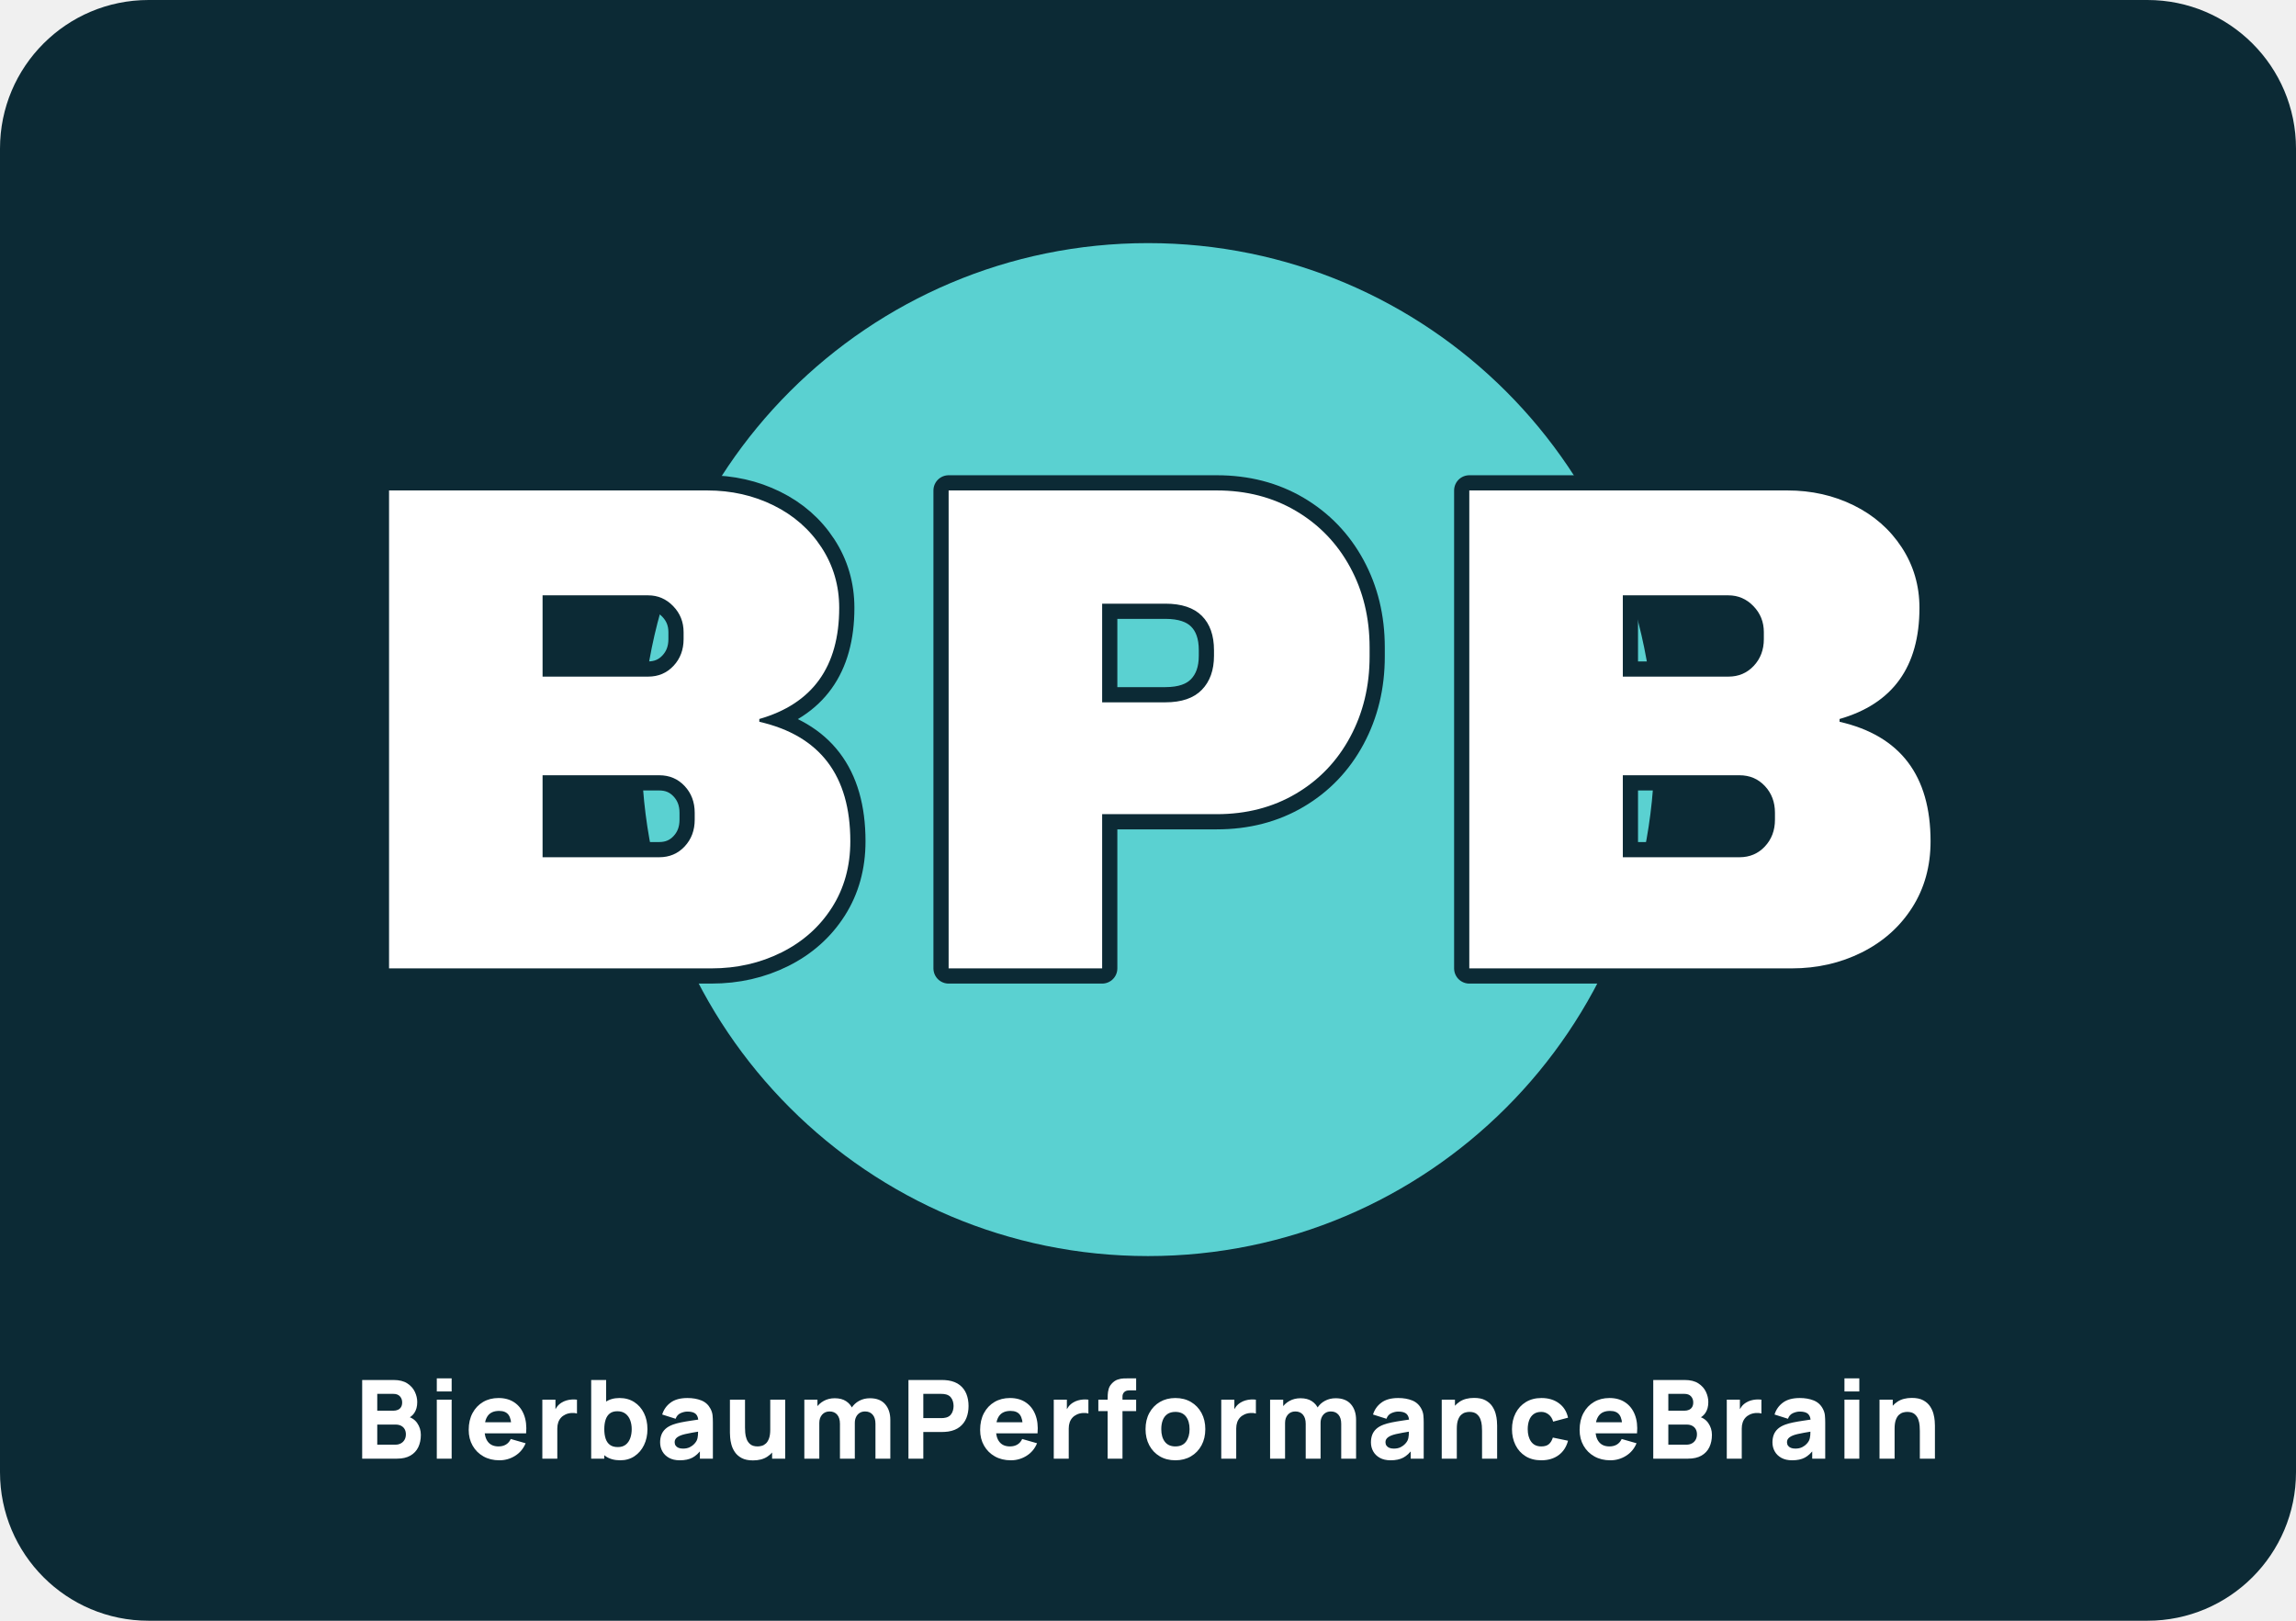
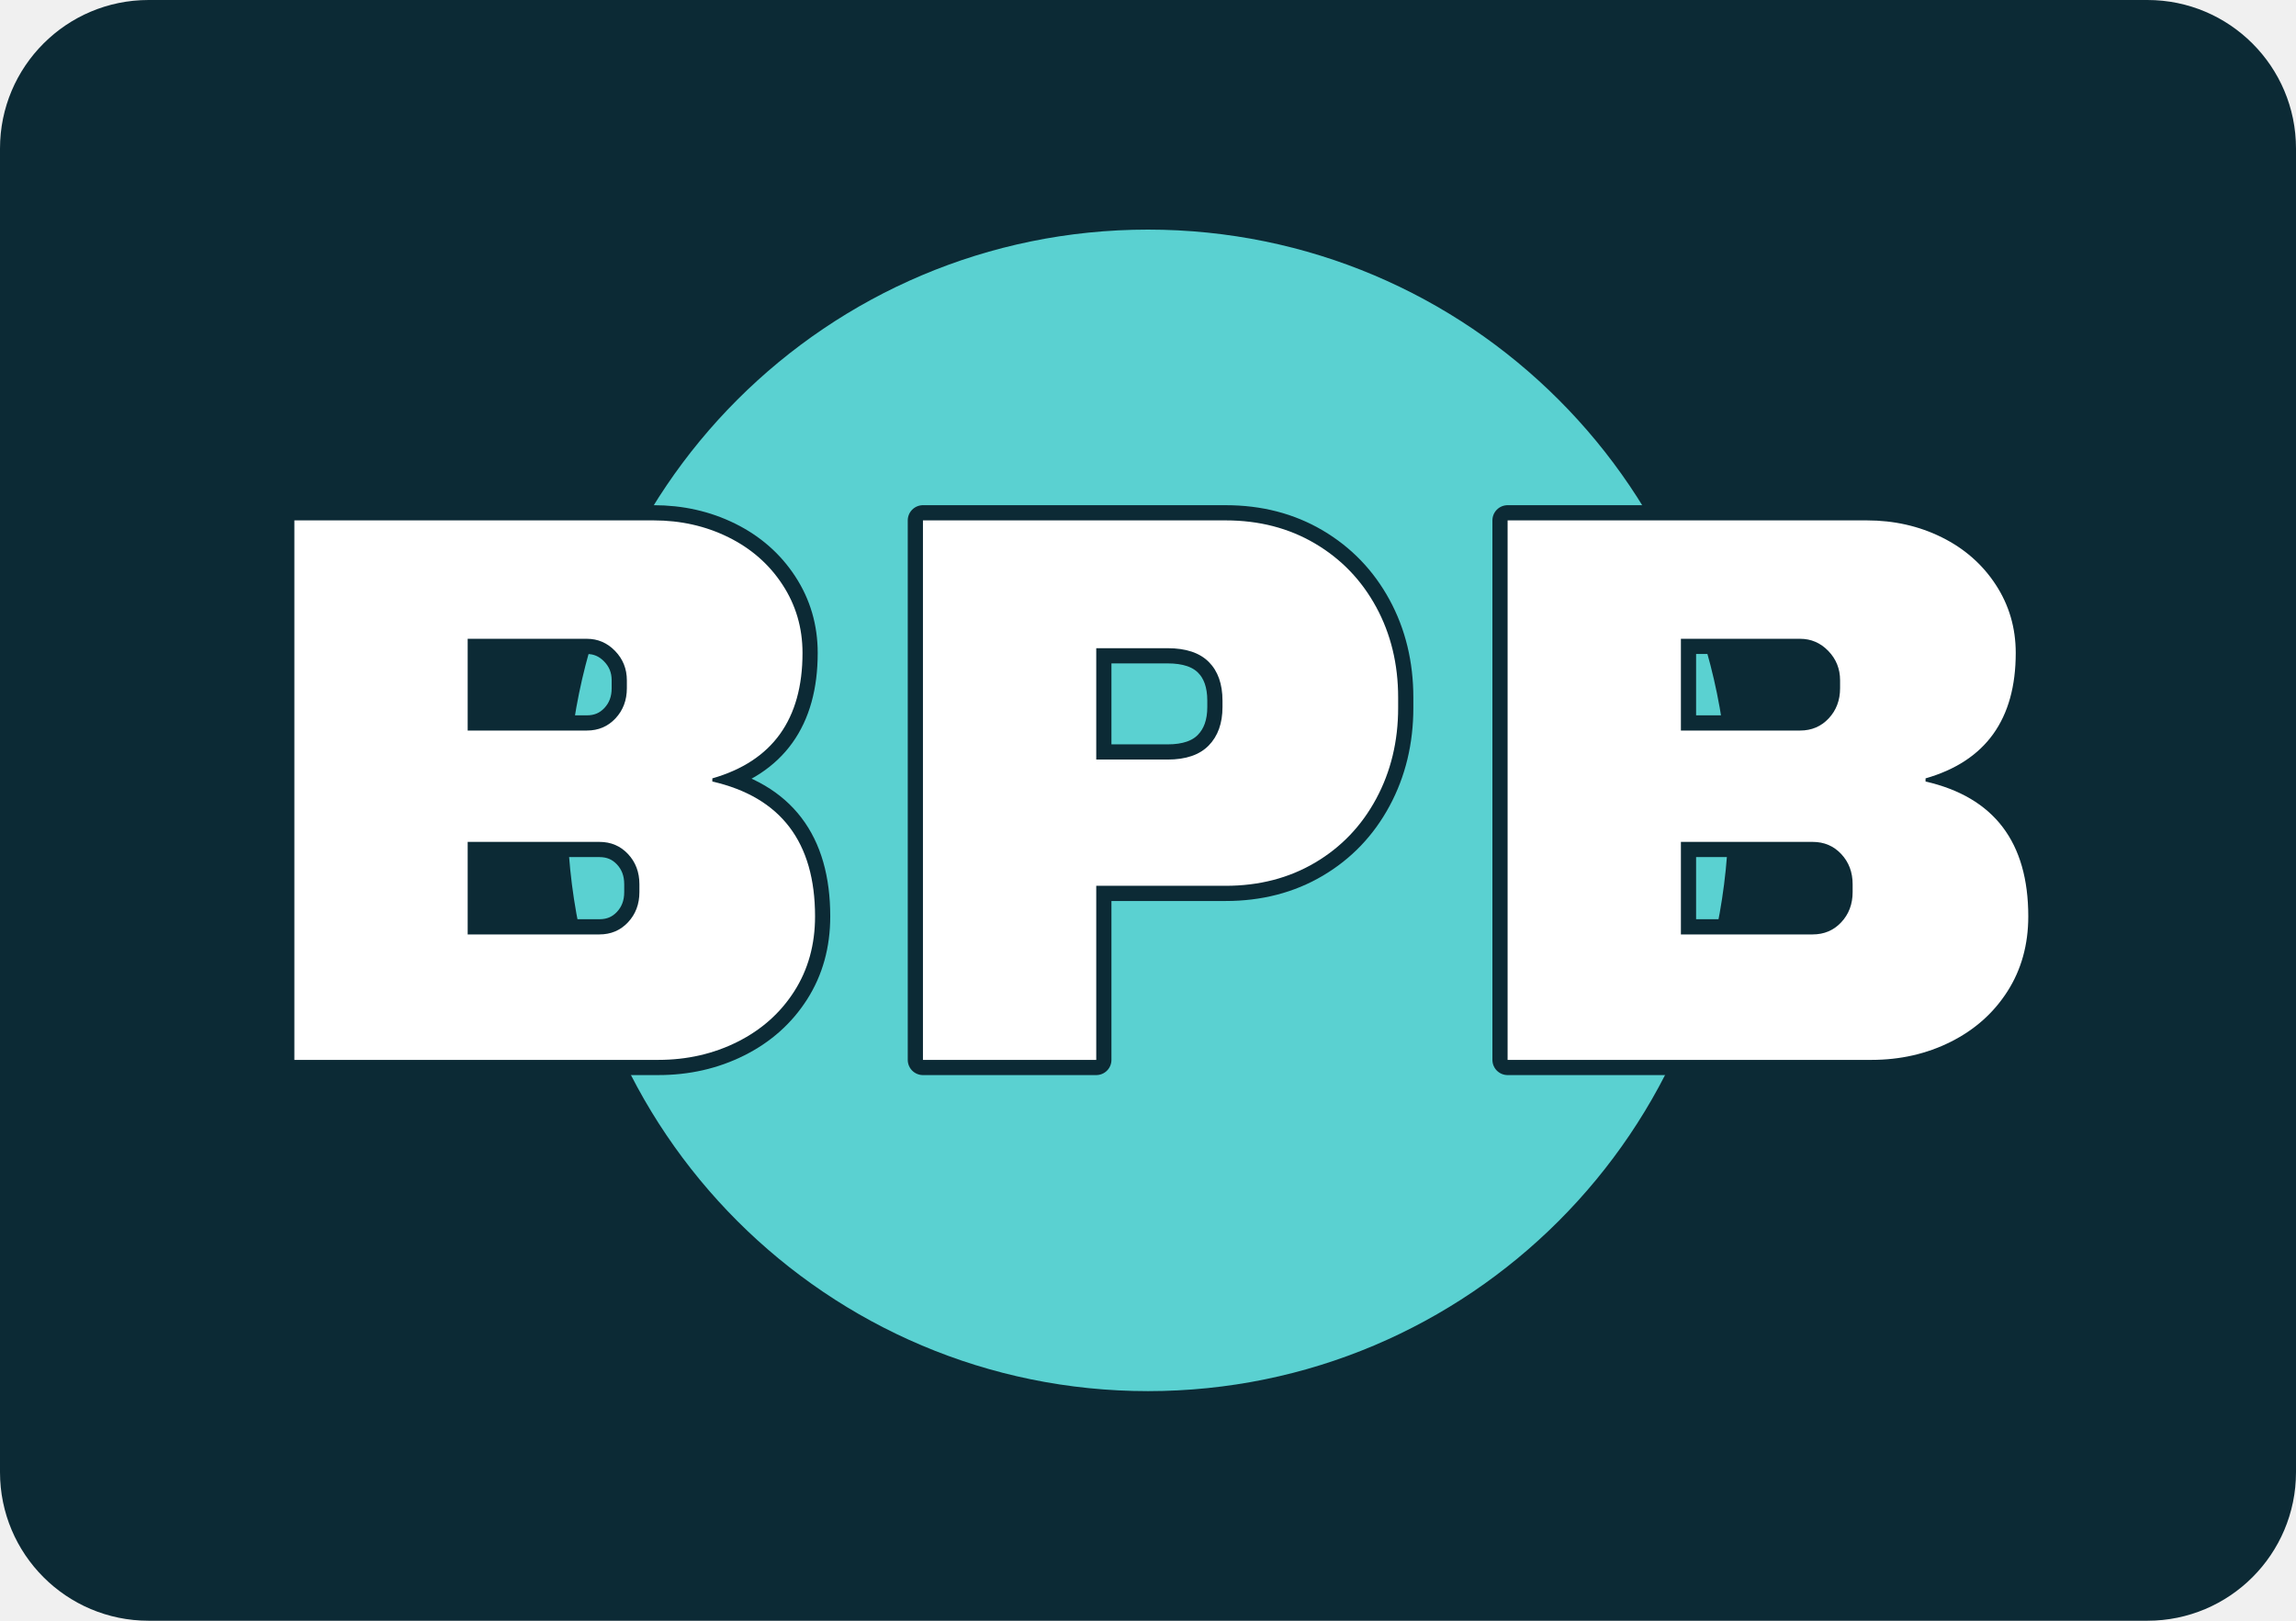
<svg xmlns="http://www.w3.org/2000/svg" viewBox="0 0 680 480">
  <defs>
    <clipPath id="c">
      <rect width="680" height="480" rx="44" />
    </clipPath>
  </defs>
  <g clip-path="url(#c)">
    <rect width="680" height="480" fill="#0c2a35" />
-     <circle cx="340" cy="222" r="150" fill="#5ad1d1" />
-     <g transform="translate(100.0 286.8)">
-       <path d="M148.544 -106.779Q148.544 -80.65 124.884 -73.861V-73.038Q151.836 -66.866 151.836 -37.65Q151.836 -26.54 146.384 -18.002Q140.932 -9.464 131.468 -4.732Q122.004 0.0 110.688 0.0H15.225V-141.549H109.454Q120.152 -141.549 129.102 -137.126Q138.052 -132.702 143.298 -124.679Q148.544 -116.655 148.544 -106.779ZM60.693 -86.411H91.966Q96.492 -86.411 99.475 -89.6Q102.459 -92.789 102.459 -97.521V-99.578Q102.459 -104.105 99.372 -107.293Q96.286 -110.482 91.966 -110.482H60.693ZM60.693 -32.918H95.258Q99.784 -32.918 102.767 -36.107Q105.75 -39.296 105.75 -44.028V-46.086Q105.75 -50.818 102.767 -54.007Q99.784 -57.196 95.258 -57.196H60.693Z M305.631 -95.052V-92.377Q305.631 -79.21 299.87 -68.511Q294.11 -57.813 283.823 -51.744Q273.536 -45.674 260.368 -45.674H226.421V0.0H180.953V-141.549H260.368Q273.536 -141.549 283.823 -135.48Q294.11 -129.411 299.87 -118.815Q305.631 -108.219 305.631 -95.052ZM226.421 -78.798H245.144Q252.344 -78.798 255.945 -82.502Q259.545 -86.205 259.545 -92.583V-94.229Q259.545 -100.813 255.945 -104.413Q252.344 -108.014 245.144 -108.014H226.421Z M468.479 -106.779Q468.479 -80.65 444.818 -73.861V-73.038Q471.77 -66.866 471.77 -37.65Q471.77 -26.54 466.318 -18.002Q460.866 -9.464 451.402 -4.732Q441.938 0.0 430.622 0.0H335.159V-141.549H429.388Q440.086 -141.549 449.036 -137.126Q457.986 -132.702 463.232 -124.679Q468.479 -116.655 468.479 -106.779ZM380.628 -86.411H411.9Q416.426 -86.411 419.41 -89.6Q422.393 -92.789 422.393 -97.521V-99.578Q422.393 -104.105 419.307 -107.293Q416.221 -110.482 411.9 -110.482H380.628ZM380.628 -32.918H415.192Q419.718 -32.918 422.701 -36.107Q425.685 -39.296 425.685 -44.028V-46.086Q425.685 -50.818 422.701 -54.007Q419.718 -57.196 415.192 -57.196H380.628Z" fill="#ffffff" stroke="#0c2a35" stroke-width="9" stroke-linejoin="round" paint-order="stroke" />
-     </g>
-     <g transform="translate(105.0 432)">
-       <path d="M2.265 0.0V-23.298H11.584Q14.076 -23.298 15.613 -22.303Q17.15 -21.308 17.862 -19.803Q18.573 -18.298 18.573 -16.761Q18.573 -14.804 17.692 -13.509Q16.81 -12.215 15.273 -11.778V-12.587Q17.457 -12.134 18.549 -10.565Q19.641 -8.996 19.641 -7.054Q19.641 -4.967 18.873 -3.381Q18.104 -1.796 16.535 -0.898Q14.966 0.0 12.587 0.0ZM6.73 -4.142H12.134Q13.024 -4.142 13.72 -4.522Q14.415 -4.902 14.812 -5.59Q15.208 -6.277 15.208 -7.216Q15.208 -8.041 14.869 -8.688Q14.529 -9.335 13.841 -9.715Q13.154 -10.096 12.134 -10.096H6.73ZM6.73 -14.205H11.519Q12.264 -14.205 12.846 -14.464Q13.429 -14.723 13.768 -15.265Q14.108 -15.807 14.108 -16.664Q14.108 -17.732 13.445 -18.46Q12.781 -19.188 11.519 -19.188H6.73Z M24.366 -19.9V-23.783H28.766V-19.9ZM24.366 0.0V-17.473H28.766V0.0Z M42.907 0.485Q40.221 0.485 38.174 -0.671Q36.128 -1.828 34.971 -3.859Q33.814 -5.889 33.814 -8.51Q33.814 -11.374 34.947 -13.493Q36.079 -15.613 38.069 -16.786Q40.059 -17.959 42.648 -17.959Q45.398 -17.959 47.324 -16.664Q49.249 -15.37 50.171 -13.024Q51.093 -10.678 50.818 -7.507H46.466V-9.125Q46.466 -11.794 45.617 -12.967Q44.767 -14.14 42.842 -14.14Q40.593 -14.14 39.533 -12.773Q38.474 -11.406 38.474 -8.737Q38.474 -6.294 39.533 -4.959Q40.593 -3.624 42.648 -3.624Q43.942 -3.624 44.864 -4.19Q45.787 -4.757 46.272 -5.824L50.673 -4.562Q49.686 -2.168 47.558 -0.841Q45.431 0.485 42.907 0.485ZM37.115 -7.507V-10.775H48.699V-7.507Z M55.623 0.0V-17.473H59.506V-13.202L59.086 -13.752Q59.425 -14.658 59.992 -15.402Q60.558 -16.147 61.383 -16.632Q62.014 -17.02 62.758 -17.239Q63.503 -17.457 64.295 -17.514Q65.088 -17.57 65.881 -17.473V-13.364Q65.153 -13.59 64.19 -13.518Q63.228 -13.445 62.451 -13.073Q61.674 -12.717 61.14 -12.126Q60.607 -11.536 60.331 -10.735Q60.056 -9.934 60.056 -8.931V0.0Z M78.695 0.485Q76.09 0.485 74.343 -0.728Q72.595 -1.941 71.713 -4.029Q70.832 -6.116 70.832 -8.737Q70.832 -11.358 71.705 -13.445Q72.579 -15.532 74.278 -16.745Q75.977 -17.959 78.468 -17.959Q80.976 -17.959 82.836 -16.761Q84.697 -15.564 85.724 -13.485Q86.752 -11.406 86.752 -8.737Q86.752 -6.116 85.741 -4.029Q84.729 -1.941 82.917 -0.728Q81.105 0.485 78.695 0.485ZM70.087 0.0V-23.298H74.52V-11.972H73.97V0.0ZM77.983 -3.43Q79.407 -3.43 80.313 -4.142Q81.219 -4.854 81.655 -6.059Q82.092 -7.264 82.092 -8.737Q82.092 -10.193 81.639 -11.398Q81.186 -12.603 80.24 -13.323Q79.293 -14.043 77.821 -14.043Q76.446 -14.043 75.596 -13.38Q74.747 -12.717 74.359 -11.519Q73.97 -10.322 73.97 -8.737Q73.97 -7.151 74.359 -5.954Q74.747 -4.757 75.629 -4.093Q76.51 -3.43 77.983 -3.43Z M96.33 0.485Q94.453 0.485 93.151 -0.235Q91.848 -0.955 91.177 -2.16Q90.505 -3.365 90.505 -4.821Q90.505 -6.035 90.877 -7.038Q91.25 -8.041 92.083 -8.809Q92.916 -9.578 94.324 -10.096Q95.294 -10.452 96.637 -10.727Q97.98 -11.002 99.679 -11.252Q101.378 -11.503 103.416 -11.811L101.831 -10.937Q101.831 -12.49 101.086 -13.218Q100.342 -13.946 98.595 -13.946Q97.624 -13.946 96.572 -13.477Q95.521 -13.008 95.1 -11.811L91.12 -13.073Q91.783 -15.241 93.612 -16.6Q95.44 -17.959 98.595 -17.959Q100.908 -17.959 102.704 -17.247Q104.5 -16.535 105.422 -14.788Q105.94 -13.817 106.037 -12.846Q106.134 -11.875 106.134 -10.678V0.0H102.284V-3.592L102.834 -2.848Q101.556 -1.084 100.075 -0.299Q98.595 0.485 96.33 0.485ZM97.268 -2.977Q98.482 -2.977 99.315 -3.406Q100.148 -3.834 100.641 -4.385Q101.135 -4.935 101.313 -5.307Q101.653 -6.019 101.709 -6.965Q101.766 -7.912 101.766 -8.543L103.06 -8.219Q101.103 -7.895 99.889 -7.677Q98.676 -7.459 97.931 -7.281Q97.187 -7.103 96.621 -6.892Q95.974 -6.633 95.577 -6.334Q95.181 -6.035 94.995 -5.679Q94.809 -5.323 94.809 -4.886Q94.809 -4.287 95.108 -3.859Q95.408 -3.43 95.958 -3.203Q96.508 -2.977 97.268 -2.977Z M118.01 0.518Q115.955 0.518 114.661 -0.178Q113.366 -0.874 112.646 -1.941Q111.926 -3.009 111.619 -4.166Q111.312 -5.323 111.247 -6.277Q111.182 -7.232 111.182 -7.669V-17.473H115.648V-9.222Q115.648 -8.623 115.712 -7.693Q115.777 -6.763 116.117 -5.824Q116.456 -4.886 117.225 -4.255Q117.993 -3.624 119.401 -3.624Q119.967 -3.624 120.614 -3.802Q121.262 -3.98 121.828 -4.49Q122.394 -4.999 122.758 -5.994Q123.122 -6.989 123.122 -8.607L125.646 -7.41Q125.646 -5.339 124.805 -3.527Q123.964 -1.715 122.273 -0.599Q120.582 0.518 118.01 0.518ZM123.672 0.0V-5.792H123.122V-17.473H127.555V0.0Z M154.283 0.0V-10.322Q154.283 -12.053 153.466 -13.016Q152.649 -13.979 151.209 -13.979Q150.287 -13.979 149.607 -13.55Q148.928 -13.121 148.548 -12.353Q148.167 -11.584 148.167 -10.581L146.323 -11.811Q146.323 -13.607 147.172 -14.982Q148.022 -16.357 149.454 -17.125Q150.885 -17.894 152.633 -17.894Q155.626 -17.894 157.155 -16.122Q158.684 -14.351 158.684 -11.487V0.0ZM133.218 0.0V-17.473H137.101V-11.681H137.651V0.0ZM143.767 0.0V-10.322Q143.767 -12.053 142.95 -13.016Q142.133 -13.979 140.693 -13.979Q139.317 -13.979 138.484 -13.032Q137.651 -12.086 137.651 -10.581L135.807 -11.875Q135.807 -13.59 136.664 -14.949Q137.522 -16.308 138.97 -17.101Q140.418 -17.894 142.213 -17.894Q144.268 -17.894 145.587 -17.02Q146.905 -16.147 147.536 -14.691Q148.167 -13.234 148.167 -11.487V0.0Z M164.055 0.0V-23.298H173.892Q174.232 -23.298 174.806 -23.273Q175.38 -23.249 175.833 -23.168Q177.92 -22.845 179.255 -21.793Q180.59 -20.741 181.221 -19.148Q181.852 -17.554 181.852 -15.597Q181.852 -13.639 181.213 -12.045Q180.574 -10.452 179.239 -9.4Q177.904 -8.348 175.833 -8.025Q175.38 -7.96 174.798 -7.928Q174.215 -7.895 173.892 -7.895H168.456V0.0ZM168.456 -12.005H173.698Q174.038 -12.005 174.442 -12.037Q174.846 -12.07 175.186 -12.167Q176.076 -12.409 176.561 -12.984Q177.047 -13.558 177.233 -14.262Q177.419 -14.966 177.419 -15.597Q177.419 -16.228 177.233 -16.931Q177.047 -17.635 176.561 -18.209Q176.076 -18.784 175.186 -19.027Q174.846 -19.124 174.442 -19.156Q174.038 -19.188 173.698 -19.188H168.456Z M194.375 0.485Q191.689 0.485 189.642 -0.671Q187.596 -1.828 186.439 -3.859Q185.282 -5.889 185.282 -8.51Q185.282 -11.374 186.414 -13.493Q187.547 -15.613 189.537 -16.786Q191.527 -17.959 194.116 -17.959Q196.866 -17.959 198.791 -16.664Q200.717 -15.37 201.639 -13.024Q202.561 -10.678 202.286 -7.507H197.934V-9.125Q197.934 -11.794 197.085 -12.967Q196.235 -14.14 194.31 -14.14Q192.061 -14.14 191.001 -12.773Q189.941 -11.406 189.941 -8.737Q189.941 -6.294 191.001 -4.959Q192.061 -3.624 194.116 -3.624Q195.41 -3.624 196.332 -4.19Q197.254 -4.757 197.74 -5.824L202.14 -4.562Q201.154 -2.168 199.026 -0.841Q196.898 0.485 194.375 0.485ZM188.582 -7.507V-10.775H200.167V-7.507Z M207.091 0.0V-17.473H210.974V-13.202L210.554 -13.752Q210.893 -14.658 211.46 -15.402Q212.026 -16.147 212.851 -16.632Q213.482 -17.02 214.226 -17.239Q214.97 -17.457 215.763 -17.514Q216.556 -17.57 217.349 -17.473V-13.364Q216.621 -13.59 215.658 -13.518Q214.695 -13.445 213.919 -13.073Q213.142 -12.717 212.608 -12.126Q212.074 -11.536 211.799 -10.735Q211.524 -9.934 211.524 -8.931V0.0Z M223.044 0.0V-17.409Q223.044 -18.072 223.076 -18.913Q223.108 -19.755 223.343 -20.612Q223.578 -21.47 224.209 -22.165Q225.018 -23.071 225.964 -23.403Q226.91 -23.735 227.8 -23.759Q228.69 -23.783 229.321 -23.783H231.489V-20.224H229.483Q228.448 -20.224 227.946 -19.698Q227.444 -19.172 227.444 -18.444V0.0ZM220.293 -14.076V-17.473H231.489V-14.076Z M243.106 0.485Q240.469 0.485 238.478 -0.696Q236.488 -1.877 235.38 -3.956Q234.272 -6.035 234.272 -8.737Q234.272 -11.471 235.404 -13.55Q236.537 -15.629 238.527 -16.794Q240.517 -17.959 243.106 -17.959Q245.743 -17.959 247.741 -16.778Q249.739 -15.597 250.855 -13.518Q251.972 -11.439 251.972 -8.737Q251.972 -6.019 250.847 -3.94Q249.723 -1.861 247.725 -0.688Q245.727 0.485 243.106 0.485ZM243.106 -3.624Q245.225 -3.624 246.269 -5.056Q247.312 -6.488 247.312 -8.737Q247.312 -11.066 246.252 -12.458Q245.193 -13.849 243.106 -13.849Q241.666 -13.849 240.744 -13.202Q239.821 -12.555 239.376 -11.406Q238.931 -10.257 238.931 -8.737Q238.931 -6.391 239.991 -5.007Q241.051 -3.624 243.106 -3.624Z M256.696 0.0V-17.473H260.579V-13.202L260.158 -13.752Q260.498 -14.658 261.064 -15.402Q261.631 -16.147 262.456 -16.632Q263.087 -17.02 263.831 -17.239Q264.575 -17.457 265.368 -17.514Q266.161 -17.57 266.954 -17.473V-13.364Q266.225 -13.59 265.263 -13.518Q264.3 -13.445 263.524 -13.073Q262.747 -12.717 262.213 -12.126Q261.679 -11.536 261.404 -10.735Q261.129 -9.934 261.129 -8.931V0.0Z M292.225 0.0V-10.322Q292.225 -12.053 291.408 -13.016Q290.591 -13.979 289.151 -13.979Q288.229 -13.979 287.549 -13.55Q286.87 -13.121 286.49 -12.353Q286.109 -11.584 286.109 -10.581L284.265 -11.811Q284.265 -13.607 285.114 -14.982Q285.964 -16.357 287.396 -17.125Q288.828 -17.894 290.575 -17.894Q293.568 -17.894 295.097 -16.122Q296.626 -14.351 296.626 -11.487V0.0ZM271.16 0.0V-17.473H275.043V-11.681H275.593V0.0ZM281.709 0.0V-10.322Q281.709 -12.053 280.892 -13.016Q280.075 -13.979 278.635 -13.979Q277.26 -13.979 276.426 -13.032Q275.593 -12.086 275.593 -10.581L273.749 -11.875Q273.749 -13.59 274.606 -14.949Q275.464 -16.308 276.912 -17.101Q278.36 -17.894 280.156 -17.894Q282.21 -17.894 283.529 -17.02Q284.848 -16.147 285.478 -14.691Q286.109 -13.234 286.109 -11.487V0.0Z M306.851 0.485Q304.974 0.485 303.672 -0.235Q302.369 -0.955 301.698 -2.16Q301.027 -3.365 301.027 -4.821Q301.027 -6.035 301.399 -7.038Q301.771 -8.041 302.604 -8.809Q303.437 -9.578 304.845 -10.096Q305.815 -10.452 307.158 -10.727Q308.501 -11.002 310.2 -11.252Q311.899 -11.503 313.937 -11.811L312.352 -10.937Q312.352 -12.49 311.608 -13.218Q310.863 -13.946 309.116 -13.946Q308.145 -13.946 307.094 -13.477Q306.042 -13.008 305.621 -11.811L301.641 -13.073Q302.305 -15.241 304.133 -16.6Q305.961 -17.959 309.116 -17.959Q311.43 -17.959 313.225 -17.247Q315.021 -16.535 315.944 -14.788Q316.461 -13.817 316.558 -12.846Q316.655 -11.875 316.655 -10.678V0.0H312.805V-3.592L313.355 -2.848Q312.077 -1.084 310.596 -0.299Q309.116 0.485 306.851 0.485ZM307.789 -2.977Q309.003 -2.977 309.836 -3.406Q310.669 -3.834 311.163 -4.385Q311.656 -4.935 311.834 -5.307Q312.174 -6.019 312.23 -6.965Q312.287 -7.912 312.287 -8.543L313.581 -8.219Q311.624 -7.895 310.41 -7.677Q309.197 -7.459 308.453 -7.281Q307.708 -7.103 307.142 -6.892Q306.495 -6.633 306.099 -6.334Q305.702 -6.035 305.516 -5.679Q305.33 -5.323 305.33 -4.886Q305.33 -4.287 305.629 -3.859Q305.929 -3.43 306.479 -3.203Q307.029 -2.977 307.789 -2.977Z M333.935 0.0V-8.251Q333.935 -8.85 333.87 -9.78Q333.805 -10.71 333.465 -11.649Q333.126 -12.587 332.357 -13.218Q331.589 -13.849 330.181 -13.849Q329.615 -13.849 328.968 -13.671Q328.32 -13.493 327.754 -12.984Q327.188 -12.474 326.824 -11.487Q326.46 -10.5 326.46 -8.866L323.936 -10.063Q323.936 -12.134 324.777 -13.946Q325.619 -15.758 327.309 -16.875Q329.0 -17.991 331.572 -17.991Q333.627 -17.991 334.922 -17.295Q336.216 -16.6 336.936 -15.532Q337.656 -14.464 337.963 -13.307Q338.271 -12.15 338.335 -11.196Q338.4 -10.241 338.4 -9.804V0.0ZM321.994 0.0V-17.473H325.91V-11.681H326.46V0.0Z M351.473 0.485Q348.755 0.485 346.813 -0.728Q344.872 -1.941 343.836 -4.029Q342.801 -6.116 342.801 -8.737Q342.801 -11.39 343.877 -13.477Q344.952 -15.564 346.91 -16.761Q348.868 -17.959 351.537 -17.959Q354.628 -17.959 356.723 -16.397Q358.818 -14.836 359.4 -12.134L355 -10.969Q354.611 -12.328 353.649 -13.089Q352.686 -13.849 351.473 -13.849Q350.081 -13.849 349.191 -13.178Q348.302 -12.506 347.881 -11.35Q347.46 -10.193 347.46 -8.737Q347.46 -6.455 348.471 -5.04Q349.483 -3.624 351.473 -3.624Q352.961 -3.624 353.738 -4.304Q354.514 -4.983 354.903 -6.245L359.4 -5.307Q358.656 -2.524 356.585 -1.019Q354.514 0.485 351.473 0.485Z M371.923 0.485Q369.237 0.485 367.191 -0.671Q365.144 -1.828 363.987 -3.859Q362.83 -5.889 362.83 -8.51Q362.83 -11.374 363.963 -13.493Q365.095 -15.613 367.085 -16.786Q369.075 -17.959 371.664 -17.959Q374.414 -17.959 376.34 -16.664Q378.265 -15.37 379.187 -13.024Q380.109 -10.678 379.834 -7.507H375.482V-9.125Q375.482 -11.794 374.633 -12.967Q373.783 -14.14 371.858 -14.14Q369.609 -14.14 368.55 -12.773Q367.49 -11.406 367.49 -8.737Q367.49 -6.294 368.55 -4.959Q369.609 -3.624 371.664 -3.624Q372.958 -3.624 373.881 -4.19Q374.803 -4.757 375.288 -5.824L379.689 -4.562Q378.702 -2.168 376.574 -0.841Q374.447 0.485 371.923 0.485ZM366.131 -7.507V-10.775H377.715V-7.507Z M384.64 0.0V-23.298H393.959Q396.45 -23.298 397.987 -22.303Q399.524 -21.308 400.236 -19.803Q400.948 -18.298 400.948 -16.761Q400.948 -14.804 400.066 -13.509Q399.185 -12.215 397.648 -11.778V-12.587Q399.832 -12.134 400.924 -10.565Q402.016 -8.996 402.016 -7.054Q402.016 -4.967 401.247 -3.381Q400.479 -1.796 398.909 -0.898Q397.34 0.0 394.962 0.0ZM389.105 -4.142H394.509Q395.399 -4.142 396.094 -4.522Q396.79 -4.902 397.186 -5.59Q397.583 -6.277 397.583 -7.216Q397.583 -8.041 397.243 -8.688Q396.903 -9.335 396.216 -9.715Q395.528 -10.096 394.509 -10.096H389.105ZM389.105 -14.205H393.894Q394.638 -14.205 395.221 -14.464Q395.803 -14.723 396.143 -15.265Q396.483 -15.807 396.483 -16.664Q396.483 -17.732 395.819 -18.46Q395.156 -19.188 393.894 -19.188H389.105Z M406.417 0.0V-17.473H410.299V-13.202L409.879 -13.752Q410.219 -14.658 410.785 -15.402Q411.351 -16.147 412.176 -16.632Q412.807 -17.02 413.551 -17.239Q414.296 -17.457 415.088 -17.514Q415.881 -17.57 416.674 -17.473V-13.364Q415.946 -13.59 414.983 -13.518Q414.021 -13.445 413.244 -13.073Q412.467 -12.717 411.934 -12.126Q411.4 -11.536 411.125 -10.735Q410.85 -9.934 410.85 -8.931V0.0Z M425.767 0.485Q423.89 0.485 422.587 -0.235Q421.285 -0.955 420.614 -2.16Q419.942 -3.365 419.942 -4.821Q419.942 -6.035 420.314 -7.038Q420.686 -8.041 421.52 -8.809Q422.353 -9.578 423.76 -10.096Q424.731 -10.452 426.074 -10.727Q427.417 -11.002 429.116 -11.252Q430.814 -11.503 432.853 -11.811L431.267 -10.937Q431.267 -12.49 430.523 -13.218Q429.779 -13.946 428.032 -13.946Q427.061 -13.946 426.009 -13.477Q424.958 -13.008 424.537 -11.811L420.557 -13.073Q421.22 -15.241 423.049 -16.6Q424.877 -17.959 428.032 -17.959Q430.345 -17.959 432.141 -17.247Q433.937 -16.535 434.859 -14.788Q435.377 -13.817 435.474 -12.846Q435.571 -11.875 435.571 -10.678V0.0H431.72V-3.592L432.271 -2.848Q430.992 -1.084 429.512 -0.299Q428.032 0.485 425.767 0.485ZM426.705 -2.977Q427.918 -2.977 428.752 -3.406Q429.585 -3.834 430.078 -4.385Q430.572 -4.935 430.75 -5.307Q431.09 -6.019 431.146 -6.965Q431.203 -7.912 431.203 -8.543L432.497 -8.219Q430.539 -7.895 429.326 -7.677Q428.113 -7.459 427.368 -7.281Q426.624 -7.103 426.058 -6.892Q425.411 -6.633 425.014 -6.334Q424.618 -6.035 424.432 -5.679Q424.246 -5.323 424.246 -4.886Q424.246 -4.287 424.545 -3.859Q424.844 -3.43 425.394 -3.203Q425.945 -2.977 426.705 -2.977Z M441.266 -19.9V-23.783H445.667V-19.9ZM441.266 0.0V-17.473H445.667V0.0Z M463.593 0.0V-8.251Q463.593 -8.85 463.528 -9.78Q463.464 -10.71 463.124 -11.649Q462.784 -12.587 462.016 -13.218Q461.247 -13.849 459.84 -13.849Q459.273 -13.849 458.626 -13.671Q457.979 -13.493 457.413 -12.984Q456.846 -12.474 456.482 -11.487Q456.118 -10.5 456.118 -8.866L453.594 -10.063Q453.594 -12.134 454.436 -13.946Q455.277 -15.758 456.968 -16.875Q458.659 -17.991 461.231 -17.991Q463.286 -17.991 464.58 -17.295Q465.874 -16.6 466.594 -15.532Q467.314 -14.464 467.622 -13.307Q467.929 -12.15 467.994 -11.196Q468.059 -10.241 468.059 -9.804V0.0ZM451.653 0.0V-17.473H455.568V-11.681H456.118V0.0Z" fill="#ffffff" />
+     <circle cx="340" cy="240" r="172" fill="#5ad1d1" />
+     <g transform="translate(70.0 313.9)">
+       <path d="M167.678 -120.533Q167.678 -91.038 140.97 -83.374V-82.445Q171.393 -75.478 171.393 -42.5Q171.393 -29.959 165.239 -20.321Q159.085 -10.683 148.402 -5.342Q137.719 0.0 124.945 0.0H17.186V-159.781H123.552Q135.628 -159.781 145.731 -154.788Q155.833 -149.795 161.755 -140.738Q167.678 -131.68 167.678 -120.533ZM68.511 -97.541H103.811Q108.921 -97.541 112.288 -101.141Q115.656 -104.74 115.656 -110.082V-112.404Q115.656 -117.514 112.172 -121.113Q108.688 -124.713 103.811 -124.713H68.511ZM68.511 -37.158H107.527Q112.637 -37.158 116.004 -40.758Q119.372 -44.358 119.372 -49.699V-52.022Q119.372 -57.363 116.004 -60.963Q112.637 -64.563 107.527 -64.563H68.511Z M344.085 -107.295V-104.276Q344.085 -89.413 337.582 -77.336Q331.079 -65.26 319.467 -58.408Q307.855 -51.557 292.992 -51.557H254.672V0.0H203.347V-159.781H292.992Q307.855 -159.781 319.467 -152.93Q331.079 -146.079 337.582 -134.119Q344.085 -122.158 344.085 -107.295ZM254.672 -88.948H275.806Q283.934 -88.948 287.999 -93.128Q292.063 -97.309 292.063 -104.508V-106.366Q292.063 -113.798 287.999 -117.862Q283.934 -121.926 275.806 -121.926H254.672Z M526.995 -120.533Q526.995 -91.038 500.287 -83.374V-82.445Q530.71 -75.478 530.71 -42.5Q530.71 -29.959 524.556 -20.321Q518.402 -10.683 507.719 -5.342Q497.036 0.0 484.262 0.0H376.503V-159.781H482.869Q494.945 -159.781 505.048 -154.788Q515.15 -149.795 521.072 -140.738Q526.995 -131.68 526.995 -120.533ZM427.828 -97.541H463.128Q468.238 -97.541 471.605 -101.141Q474.973 -104.74 474.973 -110.082V-112.404Q474.973 -117.514 471.489 -121.113Q468.005 -124.713 463.128 -124.713H427.828ZM427.828 -37.158H466.844Q471.954 -37.158 475.321 -40.758Q478.689 -44.358 478.689 -49.699V-52.022Q478.689 -57.363 475.321 -60.963Q471.954 -64.563 466.844 -64.563H427.828Z" fill="#ffffff" stroke="#0c2a35" stroke-width="9" stroke-linejoin="round" paint-order="stroke" />
    </g>
  </g>
</svg>
